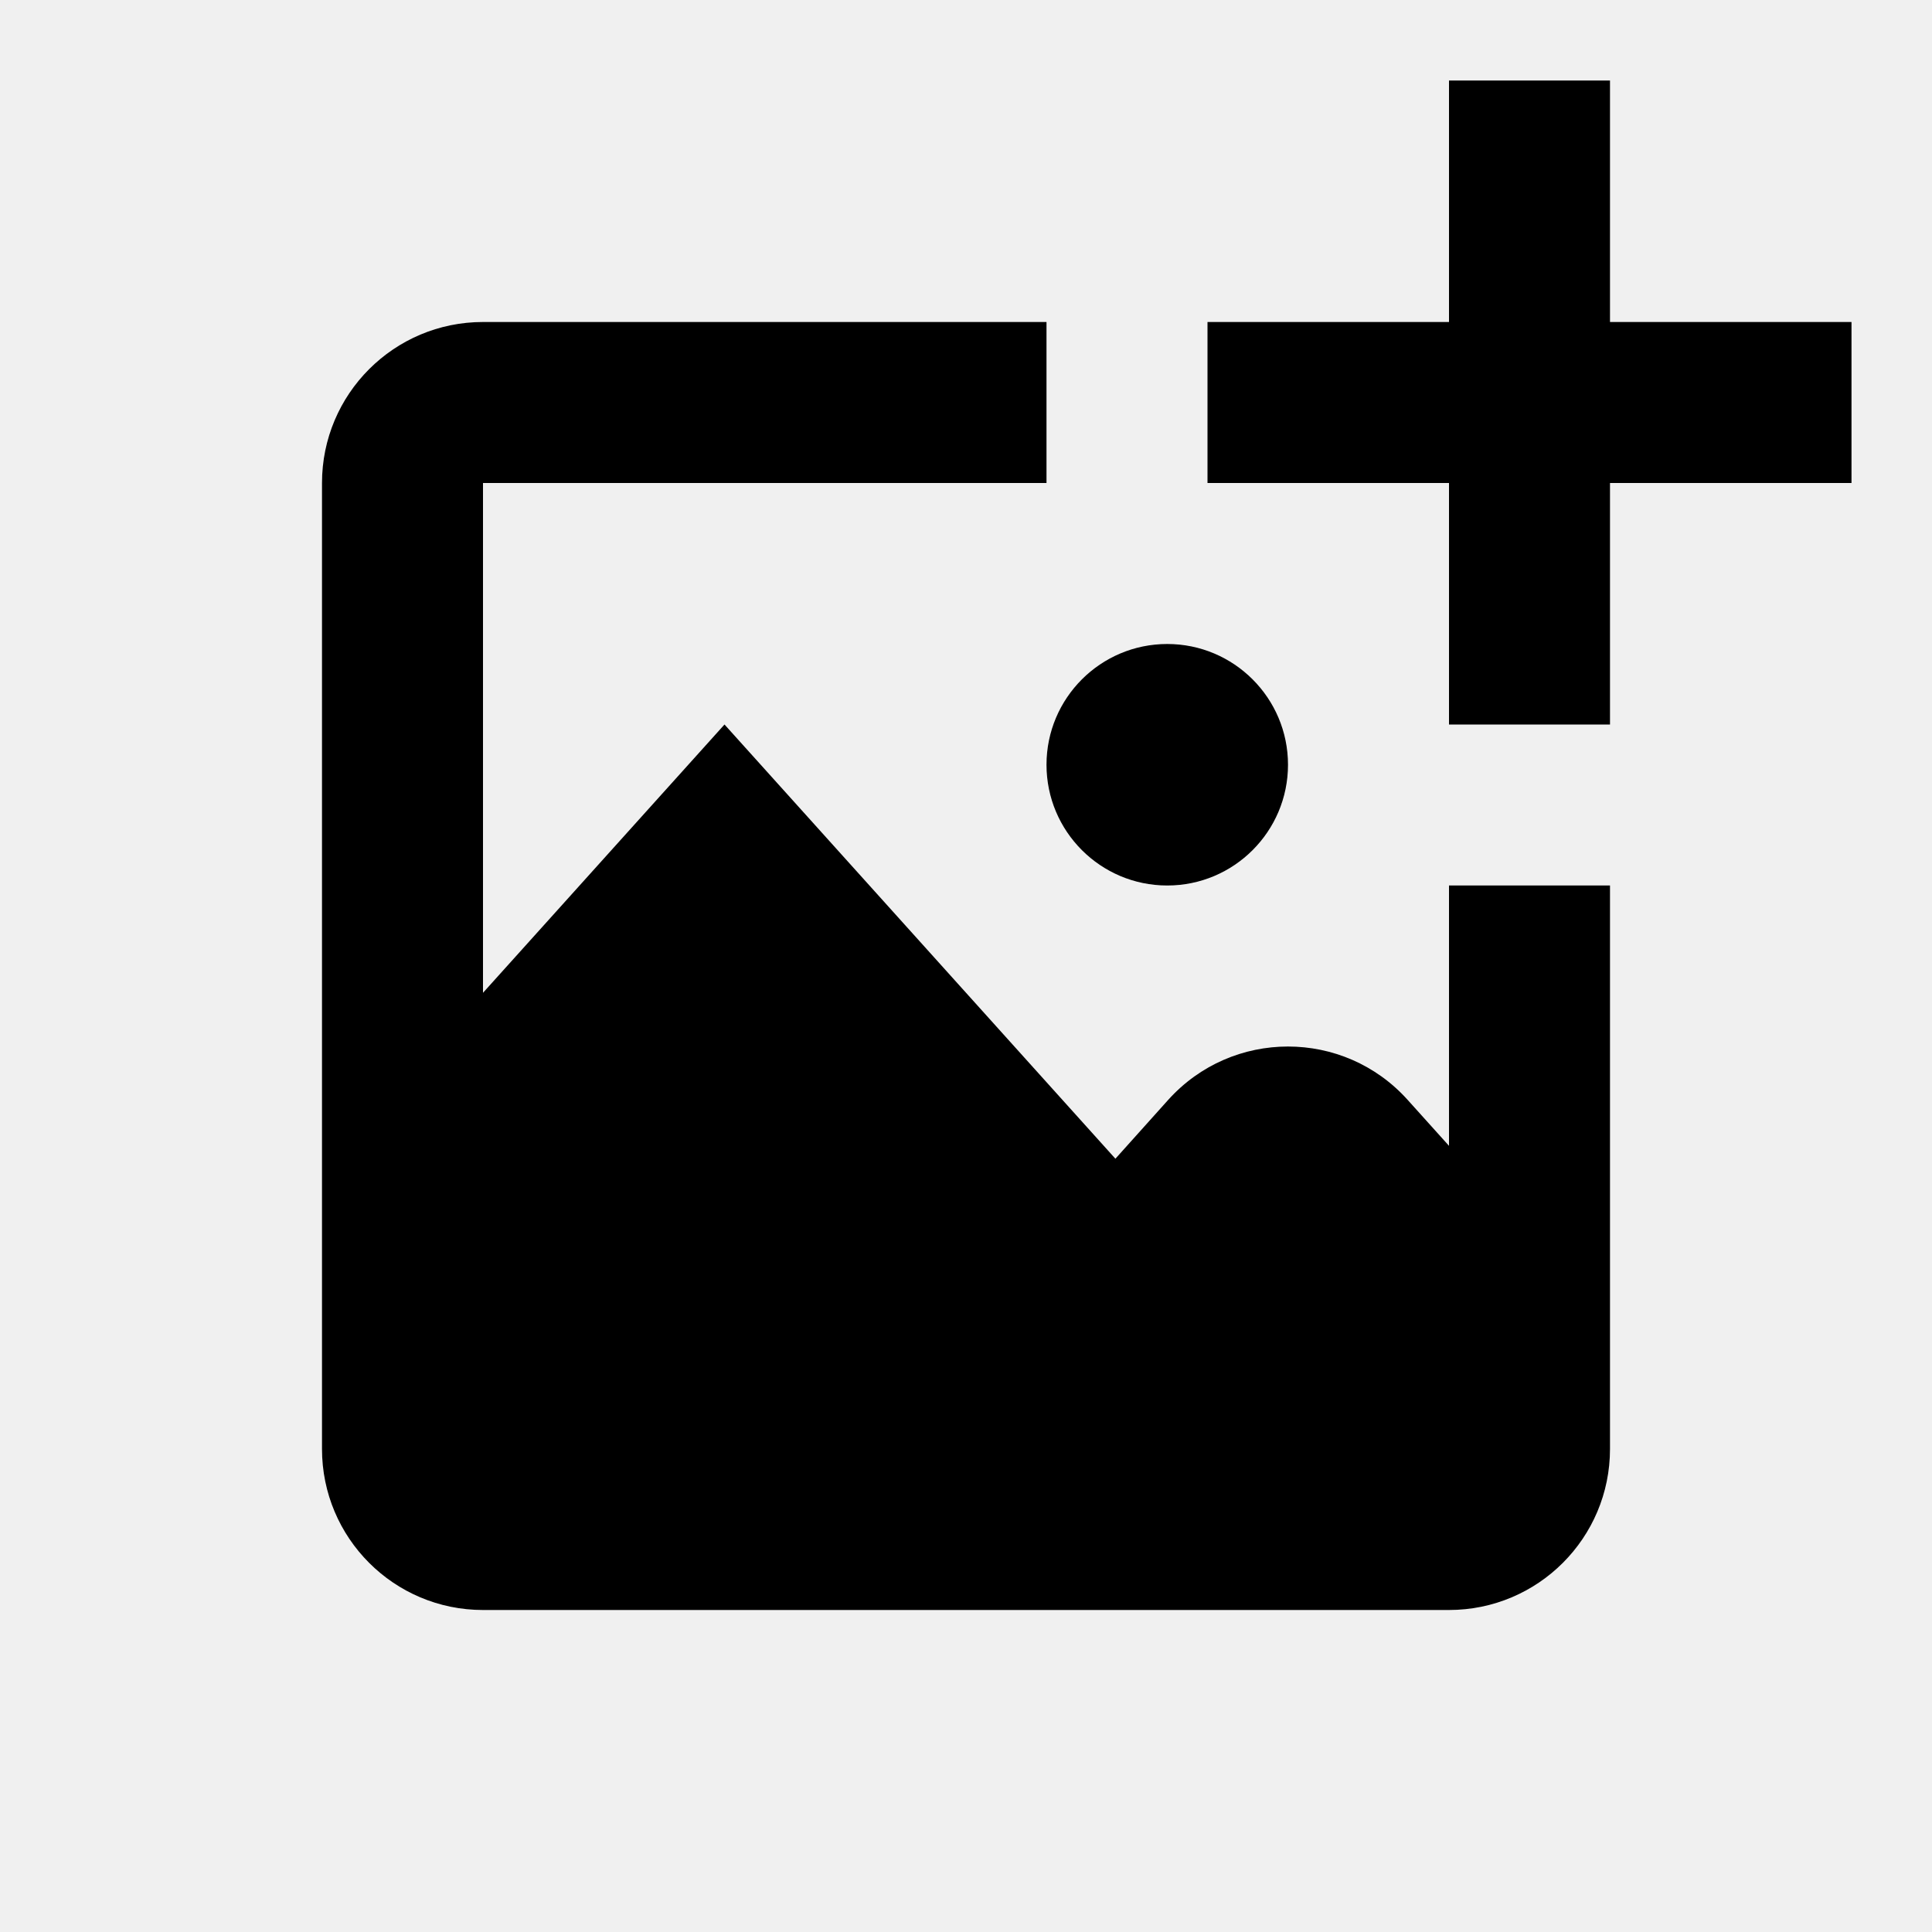
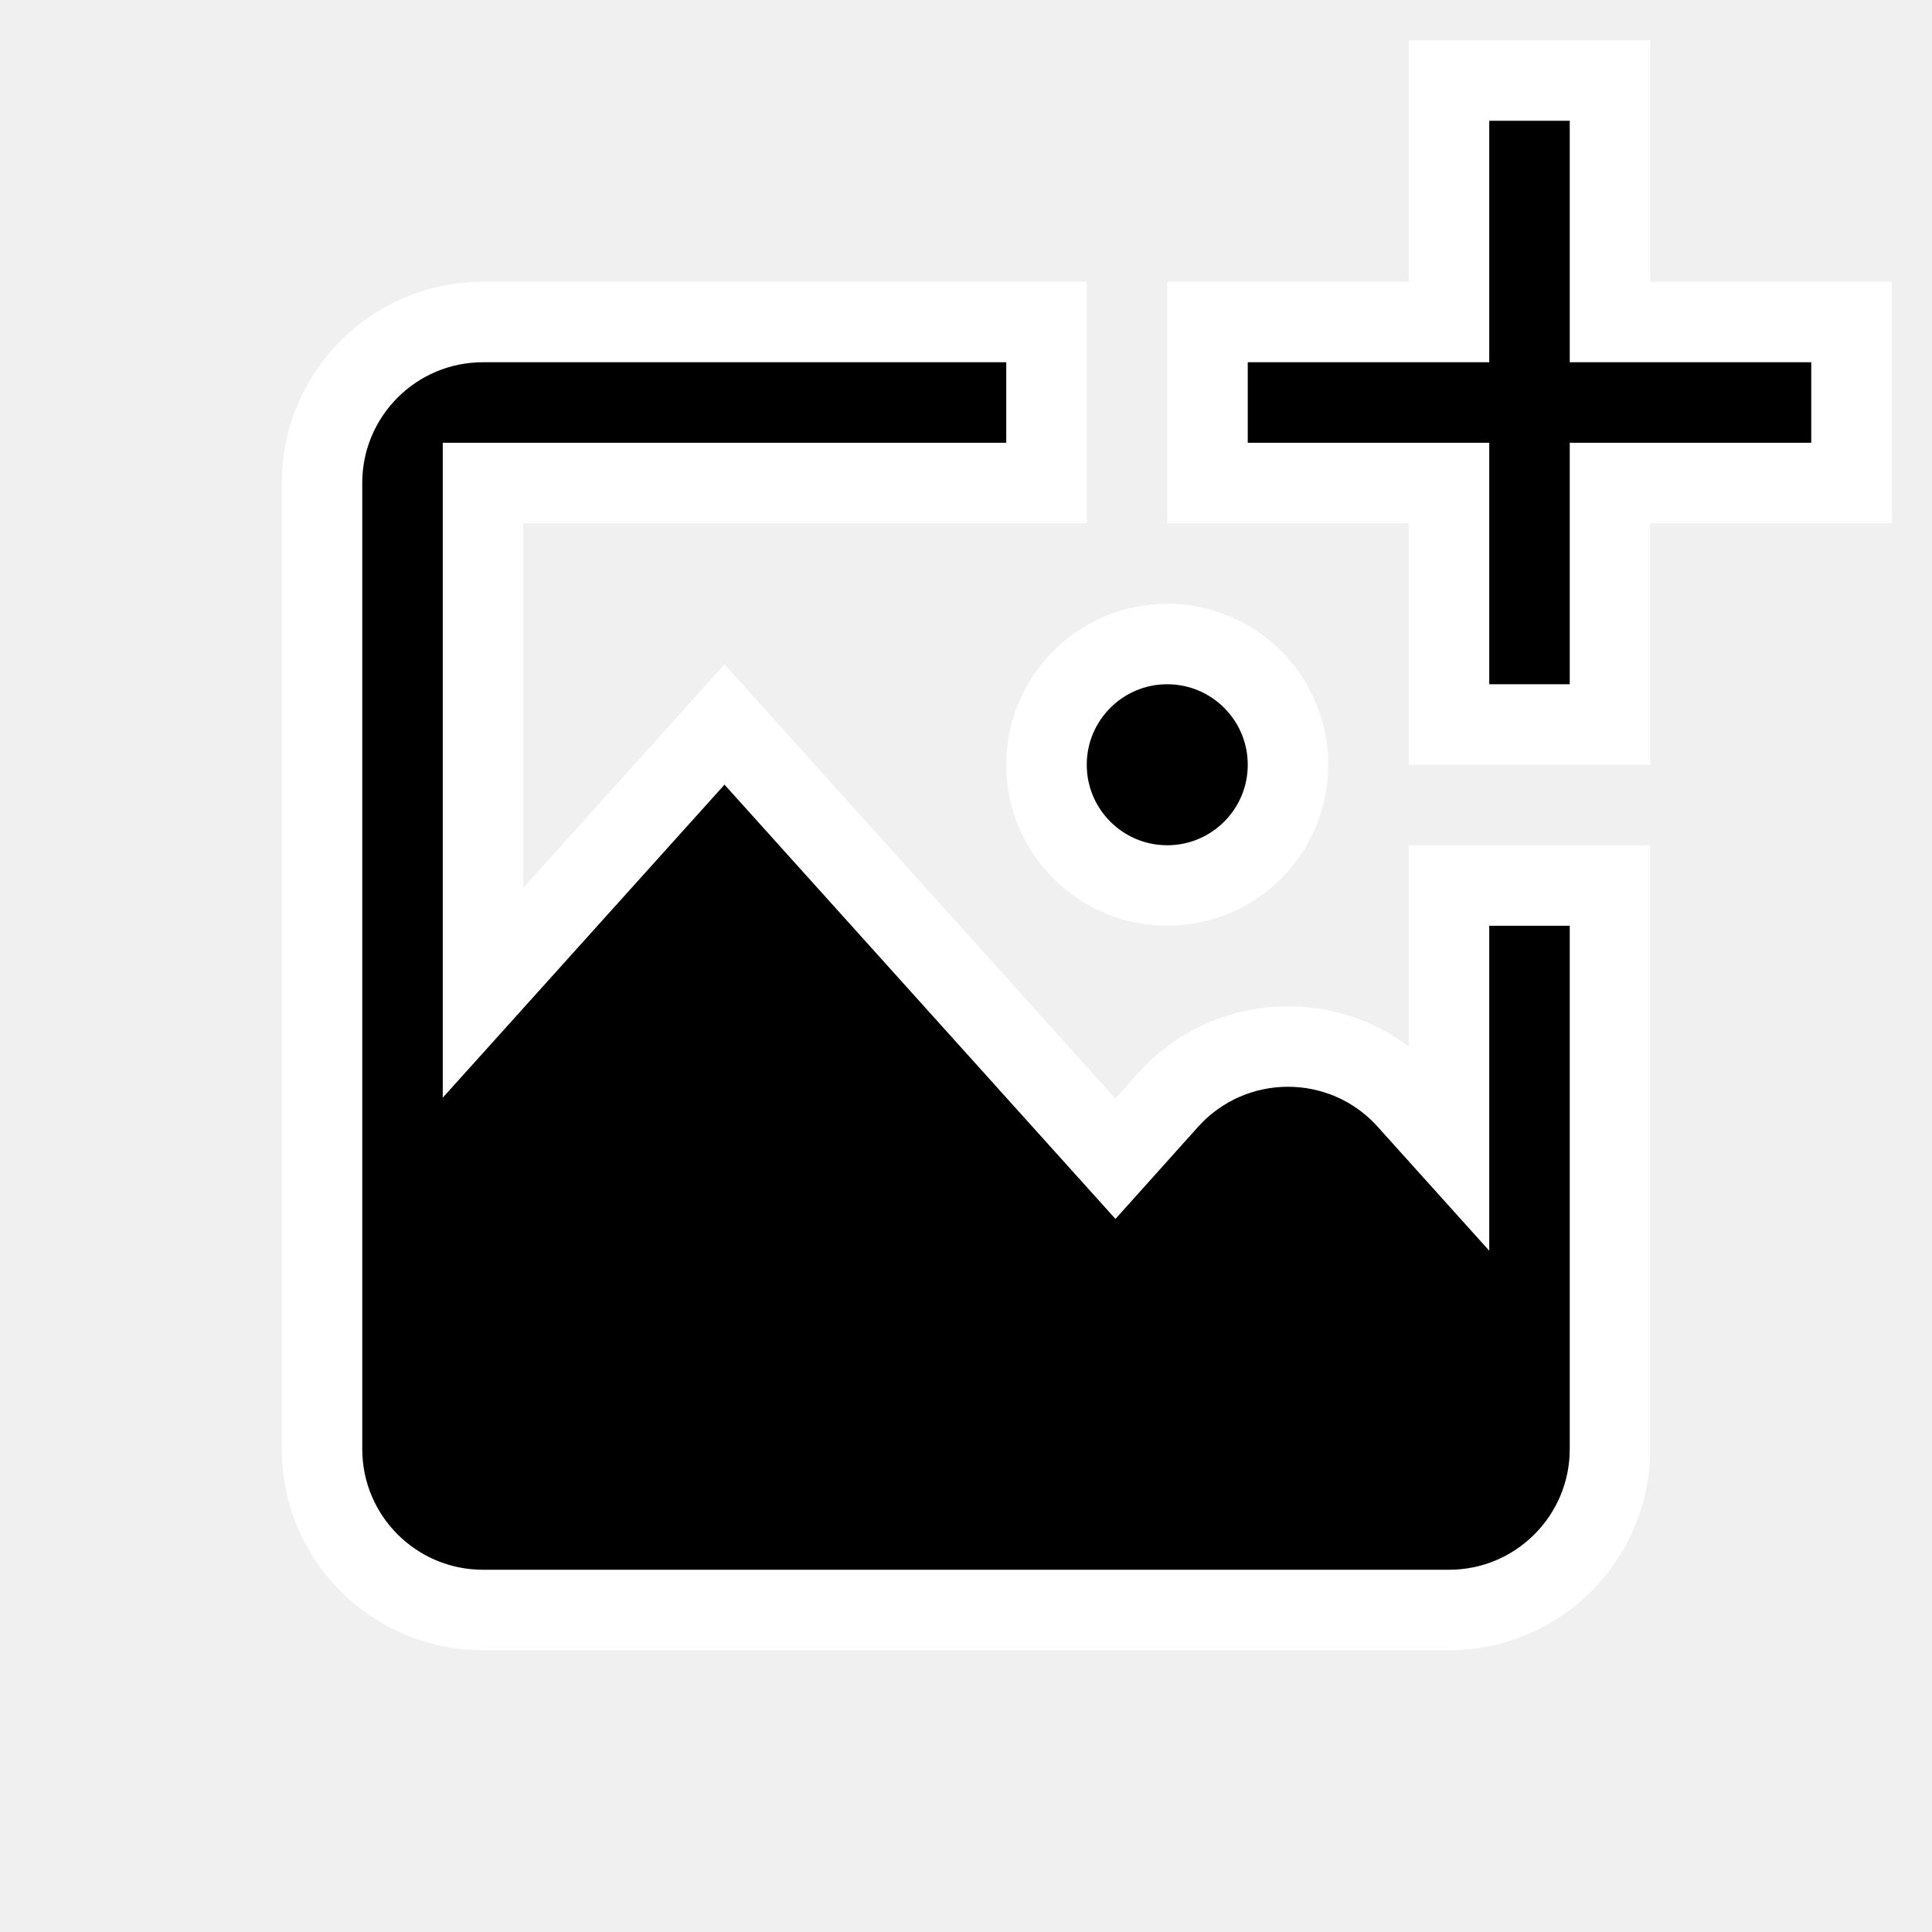
<svg xmlns="http://www.w3.org/2000/svg" width="800px" height="800px" viewBox="0 0 24 24">
  <rect x="0" fill="none" width="24" height="24" />
  <g>
-     <path d="M23 4v2h-3v3h-2V6h-3V4h3V1h2v3h3zm-8.5 7c.828 0 1.5-.672 1.5-1.5S15.328 8 14.5 8 13 8.672 13 9.5s.672 1.5 1.5 1.5zm3.5 3.234l-.513-.57c-.794-.885-2.18-.885-2.976 0l-.655.73L9 9l-3 3.333V6h7V4H6c-1.105 0-2 .895-2 2v12c0 1.105.895 2 2 2h12c1.105 0 2-.895 2-2v-7h-2v3.234z" />
+     <path d="M23 4v2h-3v3h-2V6h-3V4h3V1h2v3h3zm-8.5 7c.828 0 1.5-.672 1.5-1.5S15.328 8 14.5 8 13 8.672 13 9.5s.672 1.5 1.5 1.5zm3.5 3.234l-.513-.57c-.794-.885-2.18-.885-2.976 0l-.655.73L9 9l-3 3.333V6h7V4H6c-1.105 0-2 .895-2 2v12c0 1.105.895 2 2 2h12c1.105 0 2-.895 2-2v-7h-2v3.234z" stroke="#ffffff" />
  </g>
</svg>
